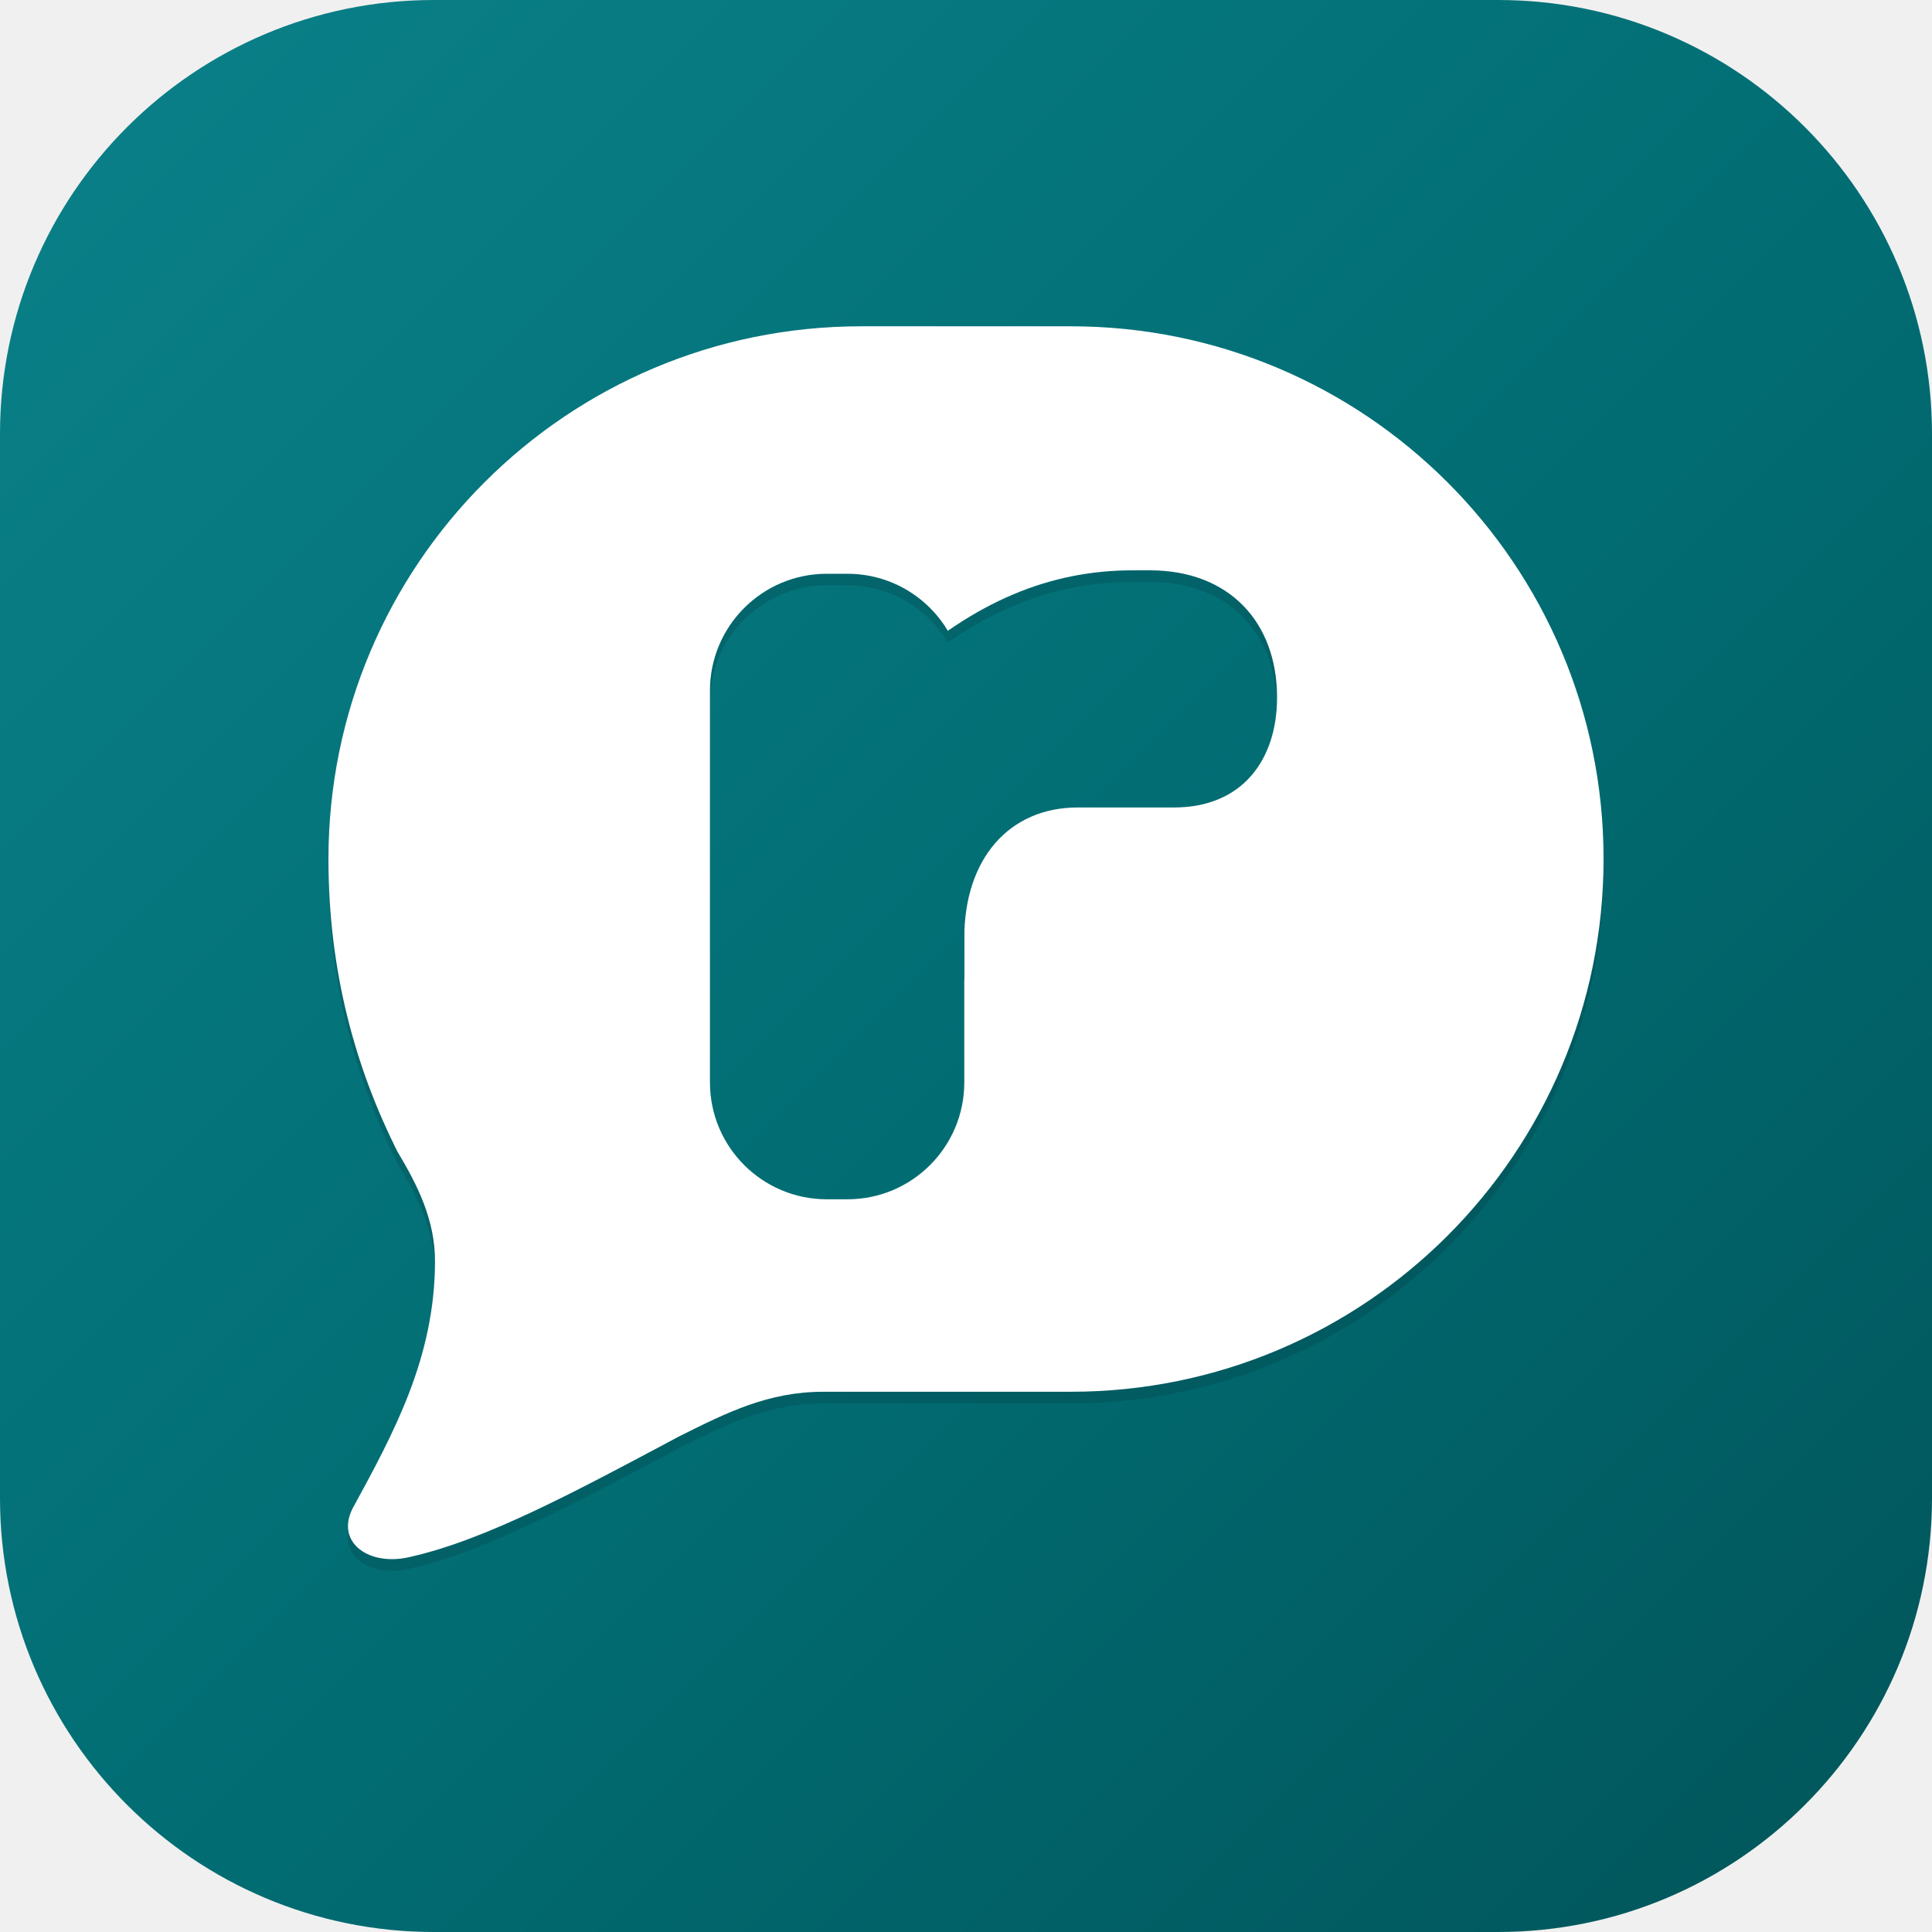
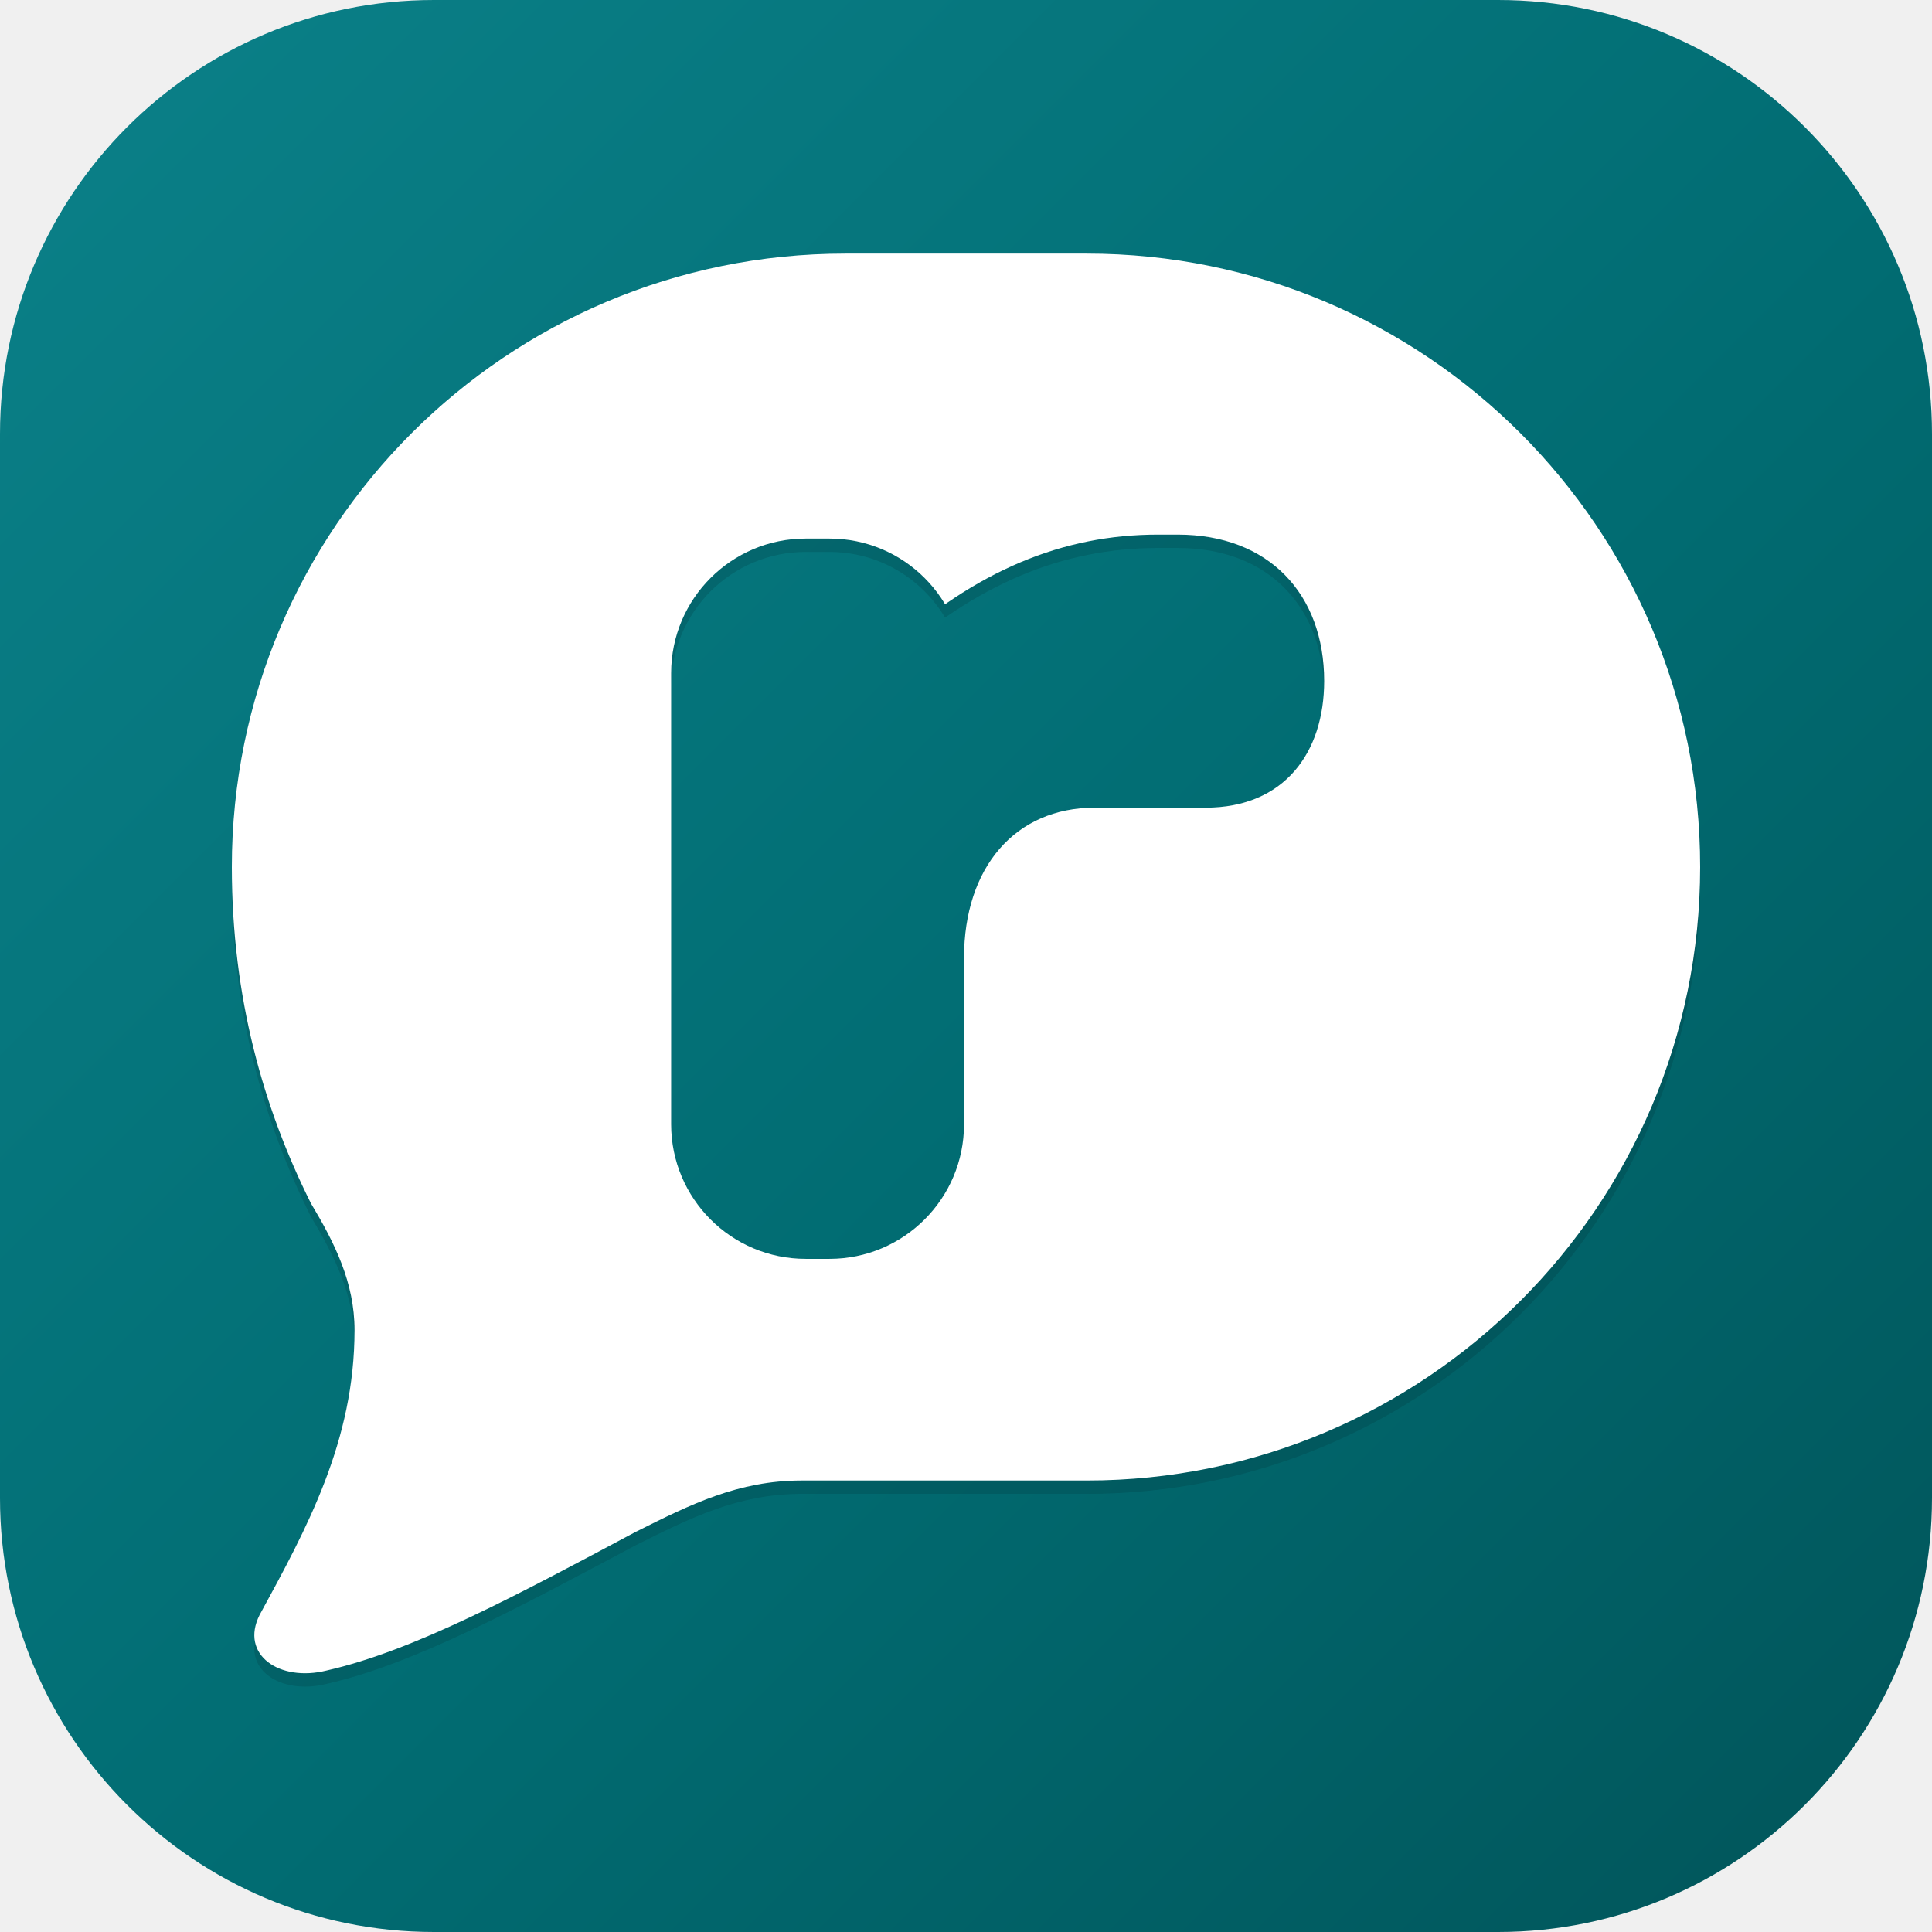
- <svg xmlns="http://www.w3.org/2000/svg" viewBox="0 0 1024 1024" role="img" aria-label="Rolff">
+ <svg xmlns="http://www.w3.org/2000/svg" viewBox="0 0 1024 1024" width="1024" height="1024" role="img" aria-label="Rolff">
  <defs>
    <linearGradient id="g" x1="0" y1="0" x2="1" y2="1">
      <stop offset="0" stop-color="#0B8189" />
      <stop offset=".55" stop-color="#016C72" />
      <stop offset="1" stop-color="#015459" />
    </linearGradient>
    <mask id="m" maskUnits="userSpaceOnUse" x="0" y="0" width="640" height="640">
      <rect width="640" height="640" fill="#000" />
      <path fill="#fff" d="M289 140H350A155 155 0 0 1 350 450H278C262 450 250 456 236 463C206 479 180 493 158 498C146 501 136 494 141 484C153 462 165 440 165 412C165 400 160 390 154 380C142 356 134 328 134 295A155 155 0 0 1 289 140Z" />
      <rect x="245" y="212" width="74" height="182" rx="34" fill="#000" />
      <path fill="#000" d="M300 240C322 220 344 211 368 211H373C396 211 410 226 410 248C410 266 400 280 380 280H352C332 280 319 295 319 318V330H290V250Z" />
    </mask>
  </defs>
  <rect width="1024" height="1024" rx="230" fill="url(#g)" />
-   <g transform="translate(-70.02 -75.94) scale(1.82167)" opacity=".18">
+   <g transform="translate(-158.21 -152.18) scale(2.09768)" opacity=".18">
    <rect width="640" height="640" fill="#00262a" mask="url(#m)" />
  </g>
-   <g transform="translate(-70.02 -82.09) scale(1.82167)">
+   <g transform="translate(-158.21 -159.26) scale(2.09768)">
    <rect width="640" height="640" fill="#fff" mask="url(#m)" />
  </g>
</svg>
